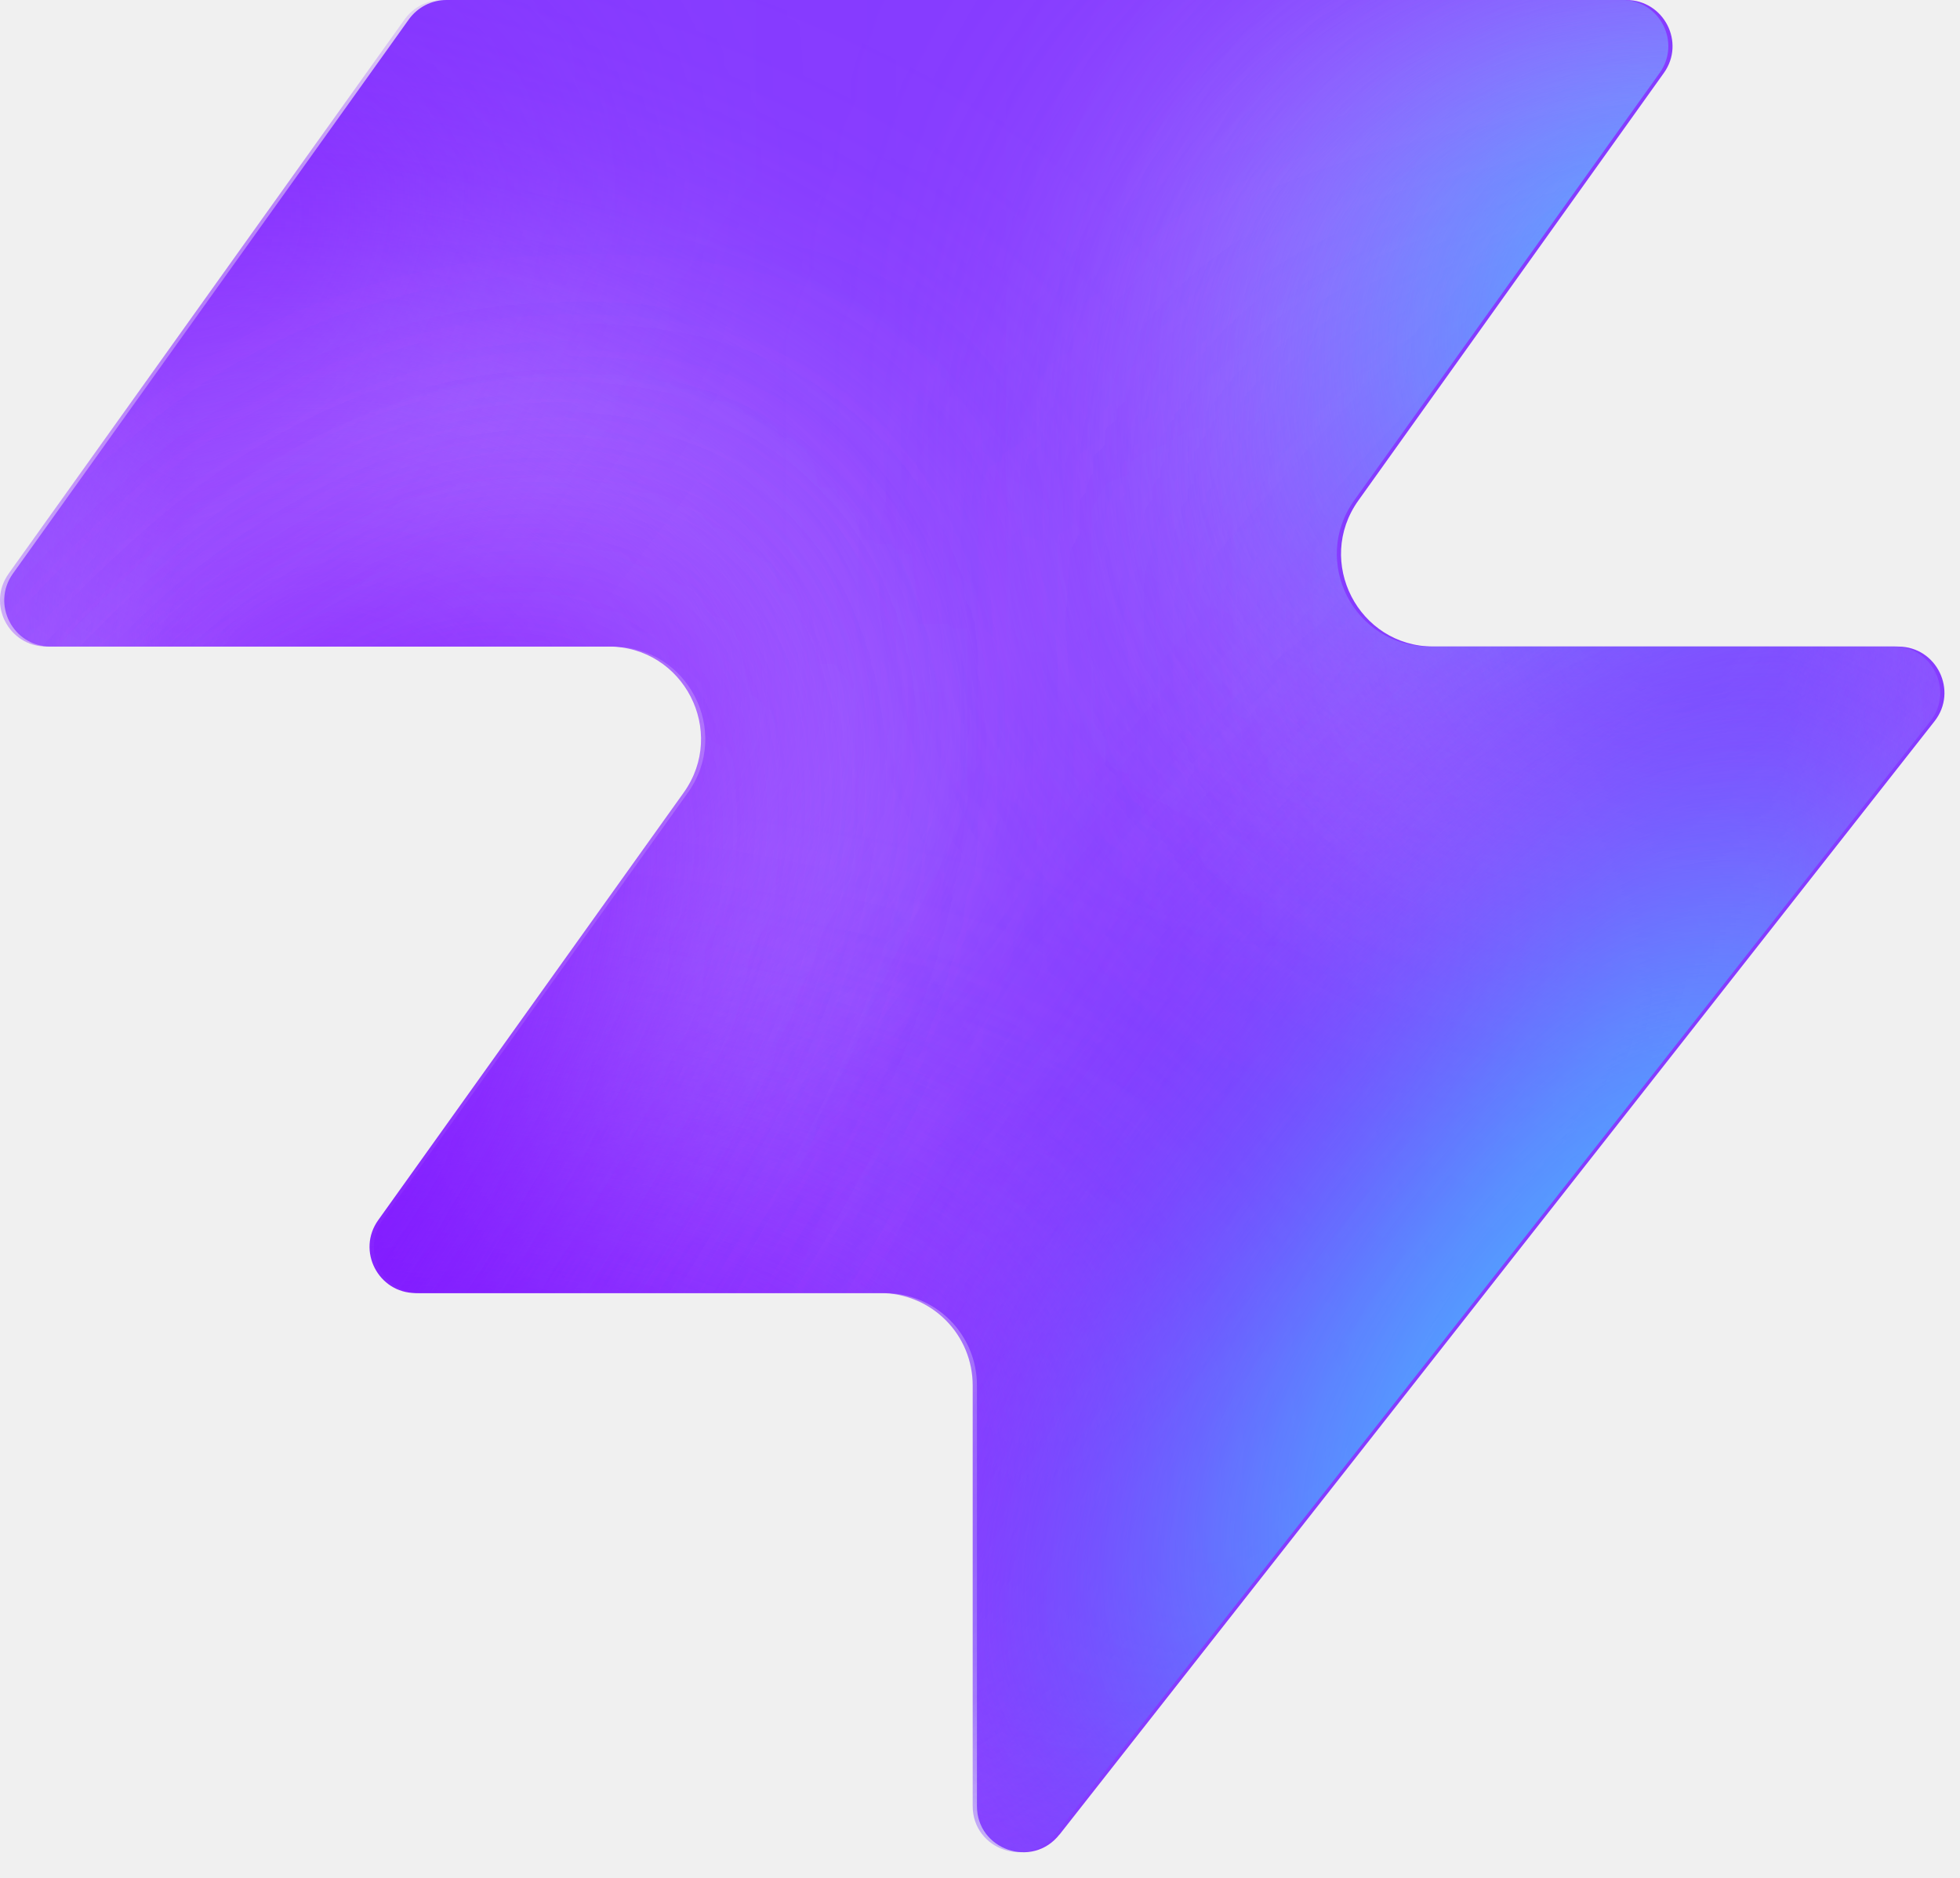
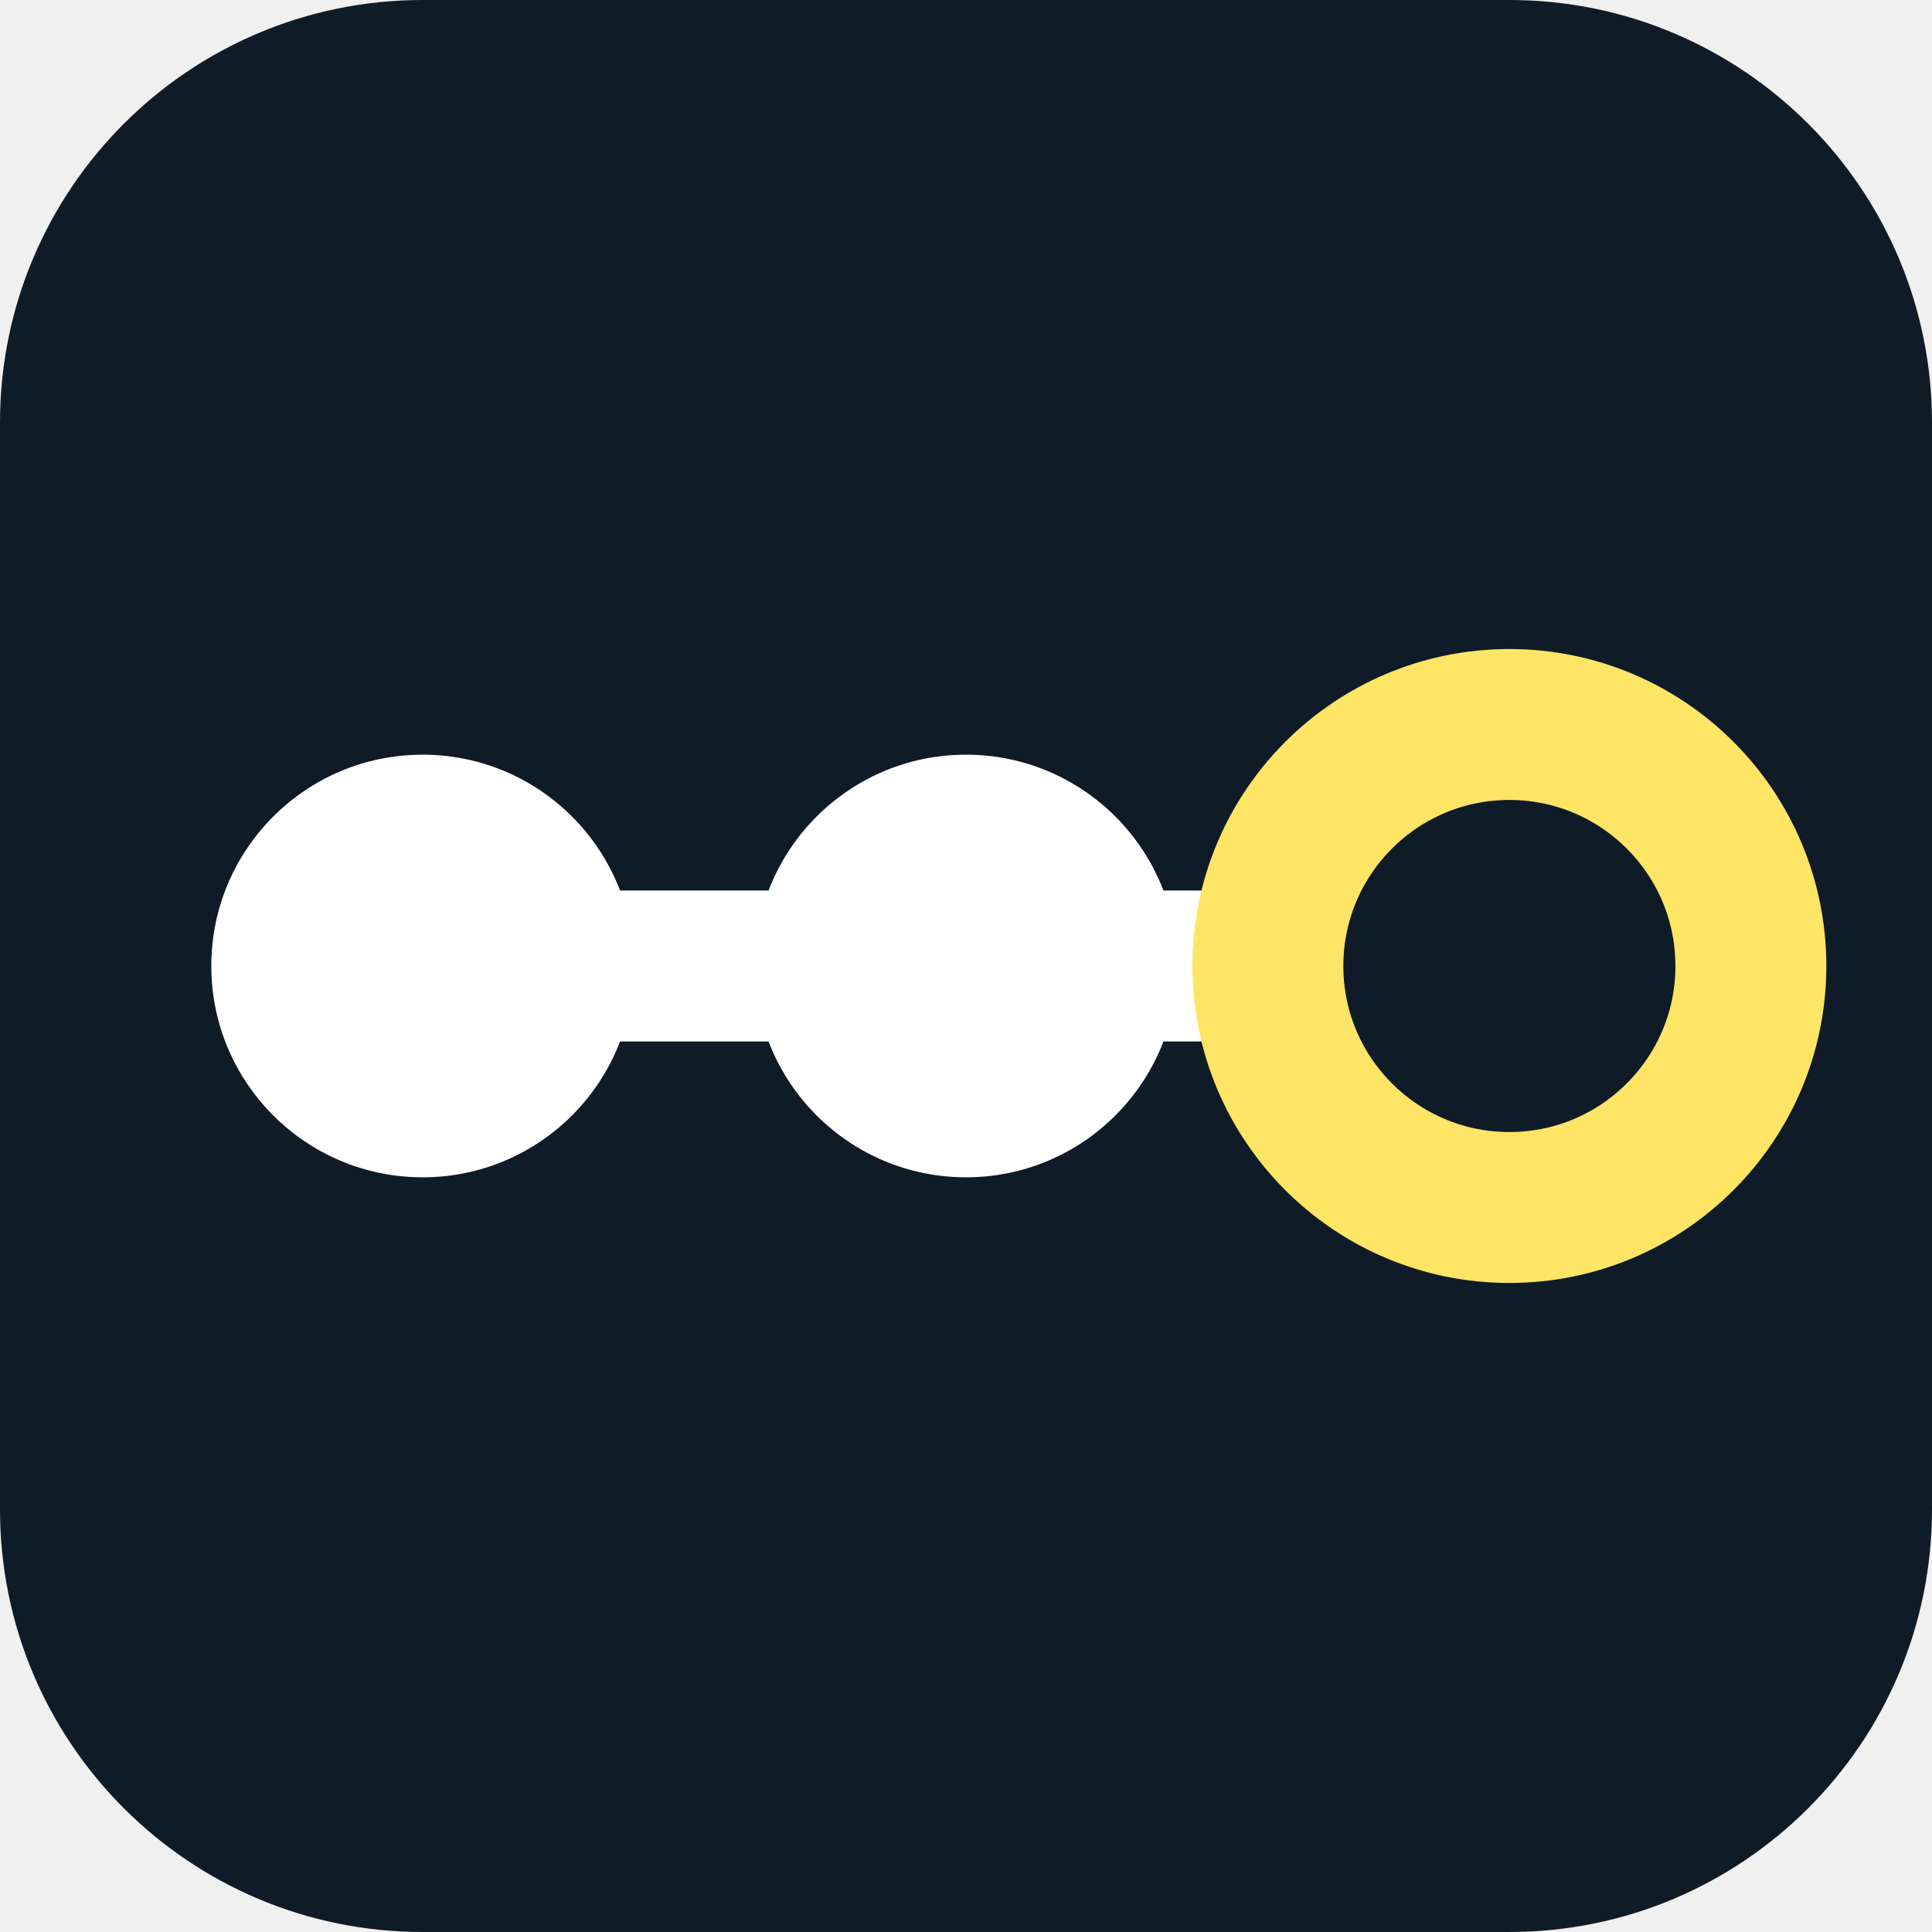
- <svg xmlns="http://www.w3.org/2000/svg" width="48" height="46" fill="none" viewBox="0 0 48 46">
-   <path fill="#863bff" d="M25.946 44.938c-.664.845-2.021.375-2.021-.698V33.937a2.26 2.26 0 0 0-2.262-2.262H10.287c-.92 0-1.456-1.04-.92-1.788l7.48-10.471c1.07-1.497 0-3.578-1.842-3.578H1.237c-.92 0-1.456-1.04-.92-1.788L10.013.474c.214-.297.556-.474.92-.474h28.894c.92 0 1.456 1.04.92 1.788l-7.48 10.471c-1.07 1.498 0 3.579 1.842 3.579h11.377c.943 0 1.473 1.088.89 1.83L25.947 44.94z" style="fill:#863bff;fill:color(display-p3 .525 .23 1);fill-opacity:1" />
-   <mask id="a" width="48" height="46" x="0" y="0" maskUnits="userSpaceOnUse" style="mask-type:alpha">
-     <path fill="#000" d="M25.842 44.938c-.664.844-2.021.375-2.021-.698V33.937a2.26 2.26 0 0 0-2.262-2.262H10.183c-.92 0-1.456-1.04-.92-1.788l7.48-10.471c1.07-1.498 0-3.579-1.842-3.579H1.133c-.92 0-1.456-1.04-.92-1.787L9.91.473c.214-.297.556-.474.92-.474h28.894c.92 0 1.456 1.04.92 1.788l-7.48 10.471c-1.07 1.498 0 3.578 1.842 3.578h11.377c.943 0 1.473 1.088.89 1.832L25.843 44.94z" style="fill:#000;fill-opacity:1" />
-   </mask>
-   <g mask="url(#a)">
-     <g filter="url(#b)">
-       <ellipse cx="5.508" cy="14.704" fill="#ede6ff" rx="5.508" ry="14.704" style="fill:#ede6ff;fill:color(display-p3 .927 .903 1);fill-opacity:1" transform="matrix(.00324 1 1 -.00324 -4.47 31.516)" />
-     </g>
-     <g filter="url(#c)">
-       <ellipse cx="10.399" cy="29.851" fill="#ede6ff" rx="10.399" ry="29.851" style="fill:#ede6ff;fill:color(display-p3 .927 .903 1);fill-opacity:1" transform="matrix(.00324 1 1 -.00324 -39.328 7.883)" />
-     </g>
-     <g filter="url(#d)">
-       <ellipse cx="5.508" cy="30.487" fill="#7e14ff" rx="5.508" ry="30.487" style="fill:#7e14ff;fill:color(display-p3 .492 .077 1);fill-opacity:1" transform="rotate(89.814 -25.913 -14.639)scale(1 -1)" />
-     </g>
-     <g filter="url(#e)">
-       <ellipse cx="5.508" cy="30.599" fill="#7e14ff" rx="5.508" ry="30.599" style="fill:#7e14ff;fill:color(display-p3 .492 .077 1);fill-opacity:1" transform="rotate(89.814 -32.644 -3.334)scale(1 -1)" />
-     </g>
-     <g filter="url(#f)">
-       <ellipse cx="5.508" cy="30.599" fill="#7e14ff" rx="5.508" ry="30.599" style="fill:#7e14ff;fill:color(display-p3 .492 .077 1);fill-opacity:1" transform="matrix(.00324 1 1 -.00324 -34.34 30.47)" />
-     </g>
-     <g filter="url(#g)">
-       <ellipse cx="14.072" cy="22.078" fill="#ede6ff" rx="14.072" ry="22.078" style="fill:#ede6ff;fill:color(display-p3 .927 .903 1);fill-opacity:1" transform="rotate(93.35 24.506 48.493)scale(-1 1)" />
-     </g>
-     <g filter="url(#h)">
-       <ellipse cx="3.47" cy="21.501" fill="#7e14ff" rx="3.47" ry="21.501" style="fill:#7e14ff;fill:color(display-p3 .492 .077 1);fill-opacity:1" transform="rotate(89.009 28.708 47.59)scale(-1 1)" />
-     </g>
-     <g filter="url(#i)">
-       <ellipse cx="3.47" cy="21.501" fill="#7e14ff" rx="3.47" ry="21.501" style="fill:#7e14ff;fill:color(display-p3 .492 .077 1);fill-opacity:1" transform="rotate(89.009 28.708 47.59)scale(-1 1)" />
-     </g>
-     <g filter="url(#j)">
-       <ellipse cx=".387" cy="8.972" fill="#7e14ff" rx="4.407" ry="29.108" style="fill:#7e14ff;fill:color(display-p3 .492 .077 1);fill-opacity:1" transform="rotate(39.51 .387 8.972)" />
-     </g>
-     <g filter="url(#k)">
-       <ellipse cx="47.523" cy="-6.092" fill="#7e14ff" rx="4.407" ry="29.108" style="fill:#7e14ff;fill:color(display-p3 .492 .077 1);fill-opacity:1" transform="rotate(37.892 47.523 -6.092)" />
-     </g>
-     <g filter="url(#l)">
-       <ellipse cx="41.412" cy="6.333" fill="#47bfff" rx="5.971" ry="9.665" style="fill:#47bfff;fill:color(display-p3 .28 .748 1);fill-opacity:1" transform="rotate(37.892 41.412 6.333)" />
-     </g>
-     <g filter="url(#m)">
-       <ellipse cx="-1.879" cy="38.332" fill="#7e14ff" rx="4.407" ry="29.108" style="fill:#7e14ff;fill:color(display-p3 .492 .077 1);fill-opacity:1" transform="rotate(37.892 -1.88 38.332)" />
-     </g>
-     <g filter="url(#n)">
-       <ellipse cx="-1.879" cy="38.332" fill="#7e14ff" rx="4.407" ry="29.108" style="fill:#7e14ff;fill:color(display-p3 .492 .077 1);fill-opacity:1" transform="rotate(37.892 -1.88 38.332)" />
-     </g>
-     <g filter="url(#o)">
-       <ellipse cx="35.651" cy="29.907" fill="#7e14ff" rx="4.407" ry="29.108" style="fill:#7e14ff;fill:color(display-p3 .492 .077 1);fill-opacity:1" transform="rotate(37.892 35.651 29.907)" />
-     </g>
-     <g filter="url(#p)">
-       <ellipse cx="38.418" cy="32.4" fill="#47bfff" rx="5.971" ry="15.297" style="fill:#47bfff;fill:color(display-p3 .28 .748 1);fill-opacity:1" transform="rotate(37.892 38.418 32.4)" />
-     </g>
-   </g>
-   <defs>
-     <filter id="b" width="60.045" height="41.654" x="-19.77" y="16.149" color-interpolation-filters="sRGB" filterUnits="userSpaceOnUse">
-       <feFlood flood-opacity="0" result="BackgroundImageFix" />
-       <feBlend in="SourceGraphic" in2="BackgroundImageFix" result="shape" />
-       <feGaussianBlur result="effect1_foregroundBlur_2002_17158" stdDeviation="7.659" />
-     </filter>
-     <filter id="c" width="90.34" height="51.437" x="-54.613" y="-7.533" color-interpolation-filters="sRGB" filterUnits="userSpaceOnUse">
-       <feFlood flood-opacity="0" result="BackgroundImageFix" />
-       <feBlend in="SourceGraphic" in2="BackgroundImageFix" result="shape" />
-       <feGaussianBlur result="effect1_foregroundBlur_2002_17158" stdDeviation="7.659" />
-     </filter>
-     <filter id="d" width="79.355" height="29.4" x="-49.64" y="2.03" color-interpolation-filters="sRGB" filterUnits="userSpaceOnUse">
-       <feFlood flood-opacity="0" result="BackgroundImageFix" />
-       <feBlend in="SourceGraphic" in2="BackgroundImageFix" result="shape" />
-       <feGaussianBlur result="effect1_foregroundBlur_2002_17158" stdDeviation="4.596" />
-     </filter>
-     <filter id="e" width="79.579" height="29.4" x="-45.045" y="20.029" color-interpolation-filters="sRGB" filterUnits="userSpaceOnUse">
-       <feFlood flood-opacity="0" result="BackgroundImageFix" />
-       <feBlend in="SourceGraphic" in2="BackgroundImageFix" result="shape" />
-       <feGaussianBlur result="effect1_foregroundBlur_2002_17158" stdDeviation="4.596" />
-     </filter>
-     <filter id="f" width="79.579" height="29.4" x="-43.513" y="21.178" color-interpolation-filters="sRGB" filterUnits="userSpaceOnUse">
-       <feFlood flood-opacity="0" result="BackgroundImageFix" />
-       <feBlend in="SourceGraphic" in2="BackgroundImageFix" result="shape" />
-       <feGaussianBlur result="effect1_foregroundBlur_2002_17158" stdDeviation="4.596" />
-     </filter>
-     <filter id="g" width="74.749" height="58.852" x="15.756" y="-17.901" color-interpolation-filters="sRGB" filterUnits="userSpaceOnUse">
-       <feFlood flood-opacity="0" result="BackgroundImageFix" />
-       <feBlend in="SourceGraphic" in2="BackgroundImageFix" result="shape" />
-       <feGaussianBlur result="effect1_foregroundBlur_2002_17158" stdDeviation="7.659" />
-     </filter>
-     <filter id="h" width="61.377" height="25.362" x="23.548" y="2.284" color-interpolation-filters="sRGB" filterUnits="userSpaceOnUse">
-       <feFlood flood-opacity="0" result="BackgroundImageFix" />
-       <feBlend in="SourceGraphic" in2="BackgroundImageFix" result="shape" />
-       <feGaussianBlur result="effect1_foregroundBlur_2002_17158" stdDeviation="4.596" />
-     </filter>
-     <filter id="i" width="61.377" height="25.362" x="23.548" y="2.284" color-interpolation-filters="sRGB" filterUnits="userSpaceOnUse">
-       <feFlood flood-opacity="0" result="BackgroundImageFix" />
-       <feBlend in="SourceGraphic" in2="BackgroundImageFix" result="shape" />
-       <feGaussianBlur result="effect1_foregroundBlur_2002_17158" stdDeviation="4.596" />
-     </filter>
-     <filter id="j" width="56.045" height="63.649" x="-27.636" y="-22.853" color-interpolation-filters="sRGB" filterUnits="userSpaceOnUse">
-       <feFlood flood-opacity="0" result="BackgroundImageFix" />
-       <feBlend in="SourceGraphic" in2="BackgroundImageFix" result="shape" />
-       <feGaussianBlur result="effect1_foregroundBlur_2002_17158" stdDeviation="4.596" />
-     </filter>
-     <filter id="k" width="54.814" height="64.646" x="20.116" y="-38.415" color-interpolation-filters="sRGB" filterUnits="userSpaceOnUse">
-       <feFlood flood-opacity="0" result="BackgroundImageFix" />
-       <feBlend in="SourceGraphic" in2="BackgroundImageFix" result="shape" />
-       <feGaussianBlur result="effect1_foregroundBlur_2002_17158" stdDeviation="4.596" />
-     </filter>
-     <filter id="l" width="33.541" height="35.313" x="24.641" y="-11.323" color-interpolation-filters="sRGB" filterUnits="userSpaceOnUse">
-       <feFlood flood-opacity="0" result="BackgroundImageFix" />
-       <feBlend in="SourceGraphic" in2="BackgroundImageFix" result="shape" />
-       <feGaussianBlur result="effect1_foregroundBlur_2002_17158" stdDeviation="4.596" />
-     </filter>
-     <filter id="m" width="54.814" height="64.646" x="-29.286" y="6.009" color-interpolation-filters="sRGB" filterUnits="userSpaceOnUse">
-       <feFlood flood-opacity="0" result="BackgroundImageFix" />
-       <feBlend in="SourceGraphic" in2="BackgroundImageFix" result="shape" />
-       <feGaussianBlur result="effect1_foregroundBlur_2002_17158" stdDeviation="4.596" />
-     </filter>
-     <filter id="n" width="54.814" height="64.646" x="-29.286" y="6.009" color-interpolation-filters="sRGB" filterUnits="userSpaceOnUse">
-       <feFlood flood-opacity="0" result="BackgroundImageFix" />
-       <feBlend in="SourceGraphic" in2="BackgroundImageFix" result="shape" />
-       <feGaussianBlur result="effect1_foregroundBlur_2002_17158" stdDeviation="4.596" />
-     </filter>
-     <filter id="o" width="54.814" height="64.646" x="8.244" y="-2.416" color-interpolation-filters="sRGB" filterUnits="userSpaceOnUse">
-       <feFlood flood-opacity="0" result="BackgroundImageFix" />
-       <feBlend in="SourceGraphic" in2="BackgroundImageFix" result="shape" />
-       <feGaussianBlur result="effect1_foregroundBlur_2002_17158" stdDeviation="4.596" />
-     </filter>
-     <filter id="p" width="39.409" height="43.623" x="18.713" y="10.588" color-interpolation-filters="sRGB" filterUnits="userSpaceOnUse">
-       <feFlood flood-opacity="0" result="BackgroundImageFix" />
-       <feBlend in="SourceGraphic" in2="BackgroundImageFix" result="shape" />
-       <feGaussianBlur result="effect1_foregroundBlur_2002_17158" stdDeviation="4.596" />
-     </filter>
-   </defs>
+ <svg xmlns="http://www.w3.org/2000/svg" viewBox="0 0 64 64">
+   <rect width="64" height="64" rx="14" fill="#0f1b26" />
+   <path d="M14 32h36" stroke="#fff" stroke-width="5" stroke-linecap="round" />
+   <circle cx="14" cy="32" r="7" fill="#fff" />
+   <circle cx="32" cy="32" r="7" fill="#fff" />
+   <circle cx="50" cy="32" r="8" fill="#0f1b26" stroke="#ffe566" stroke-width="5" />
</svg>
